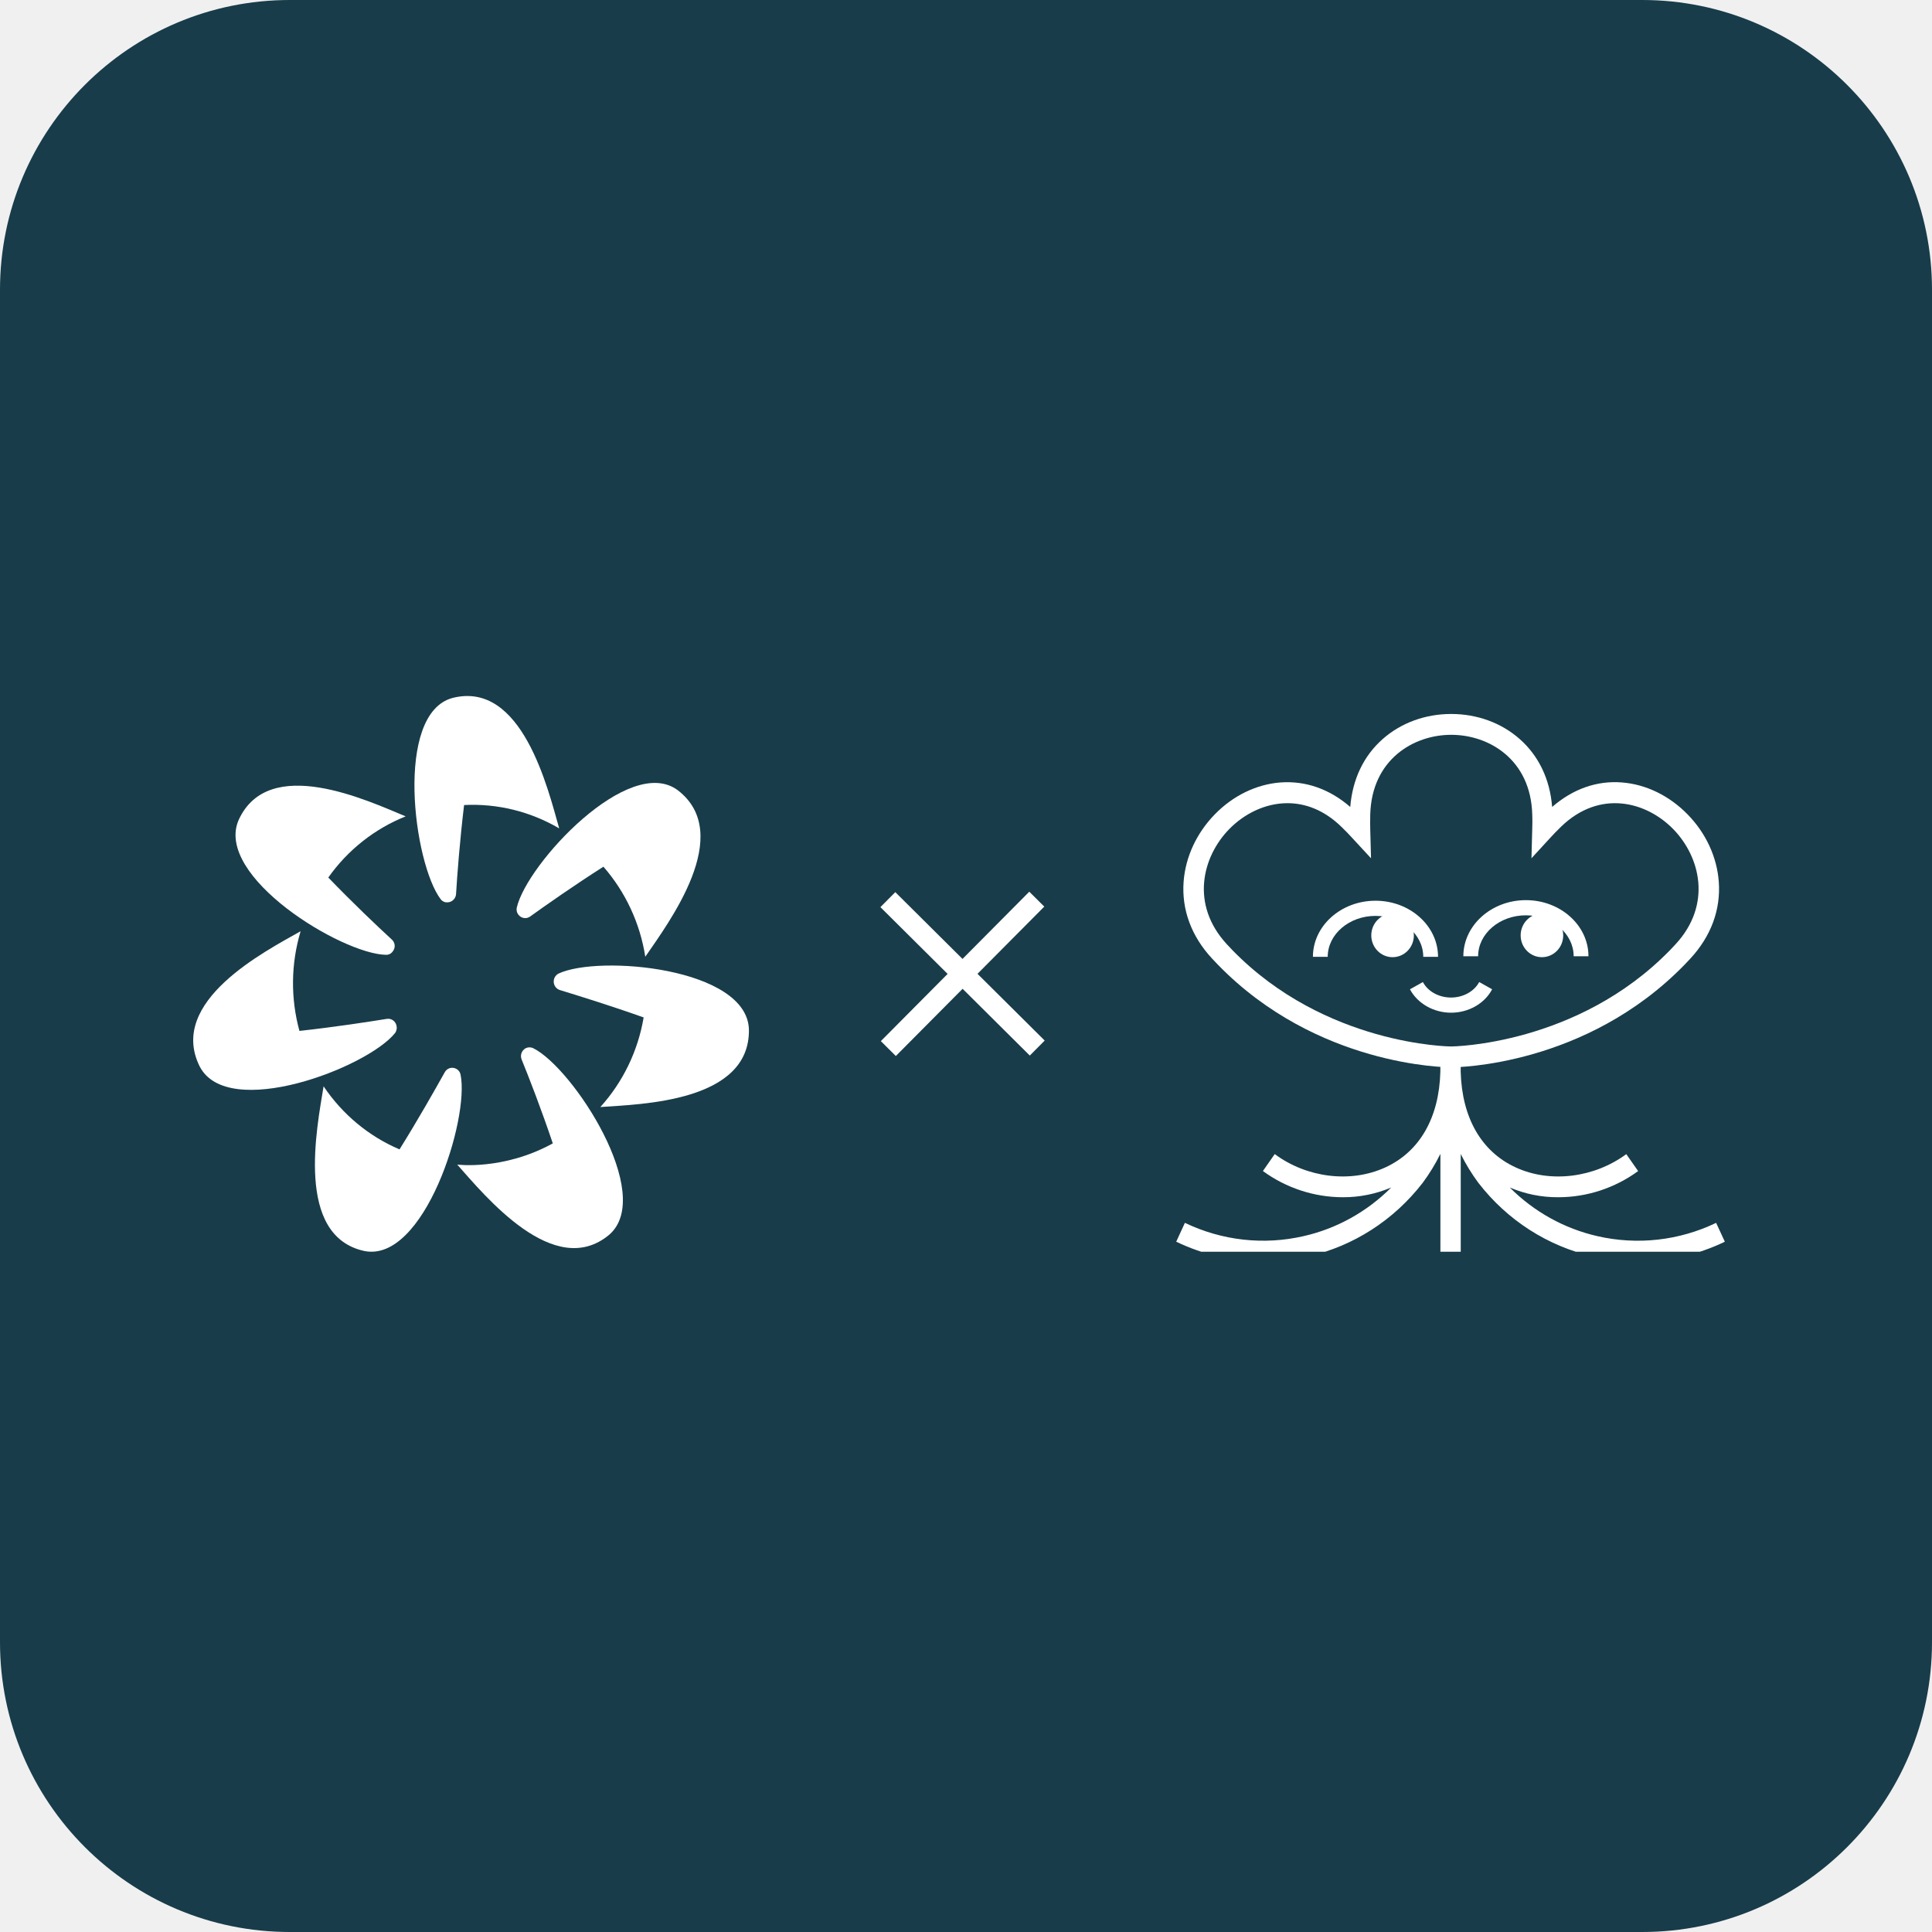
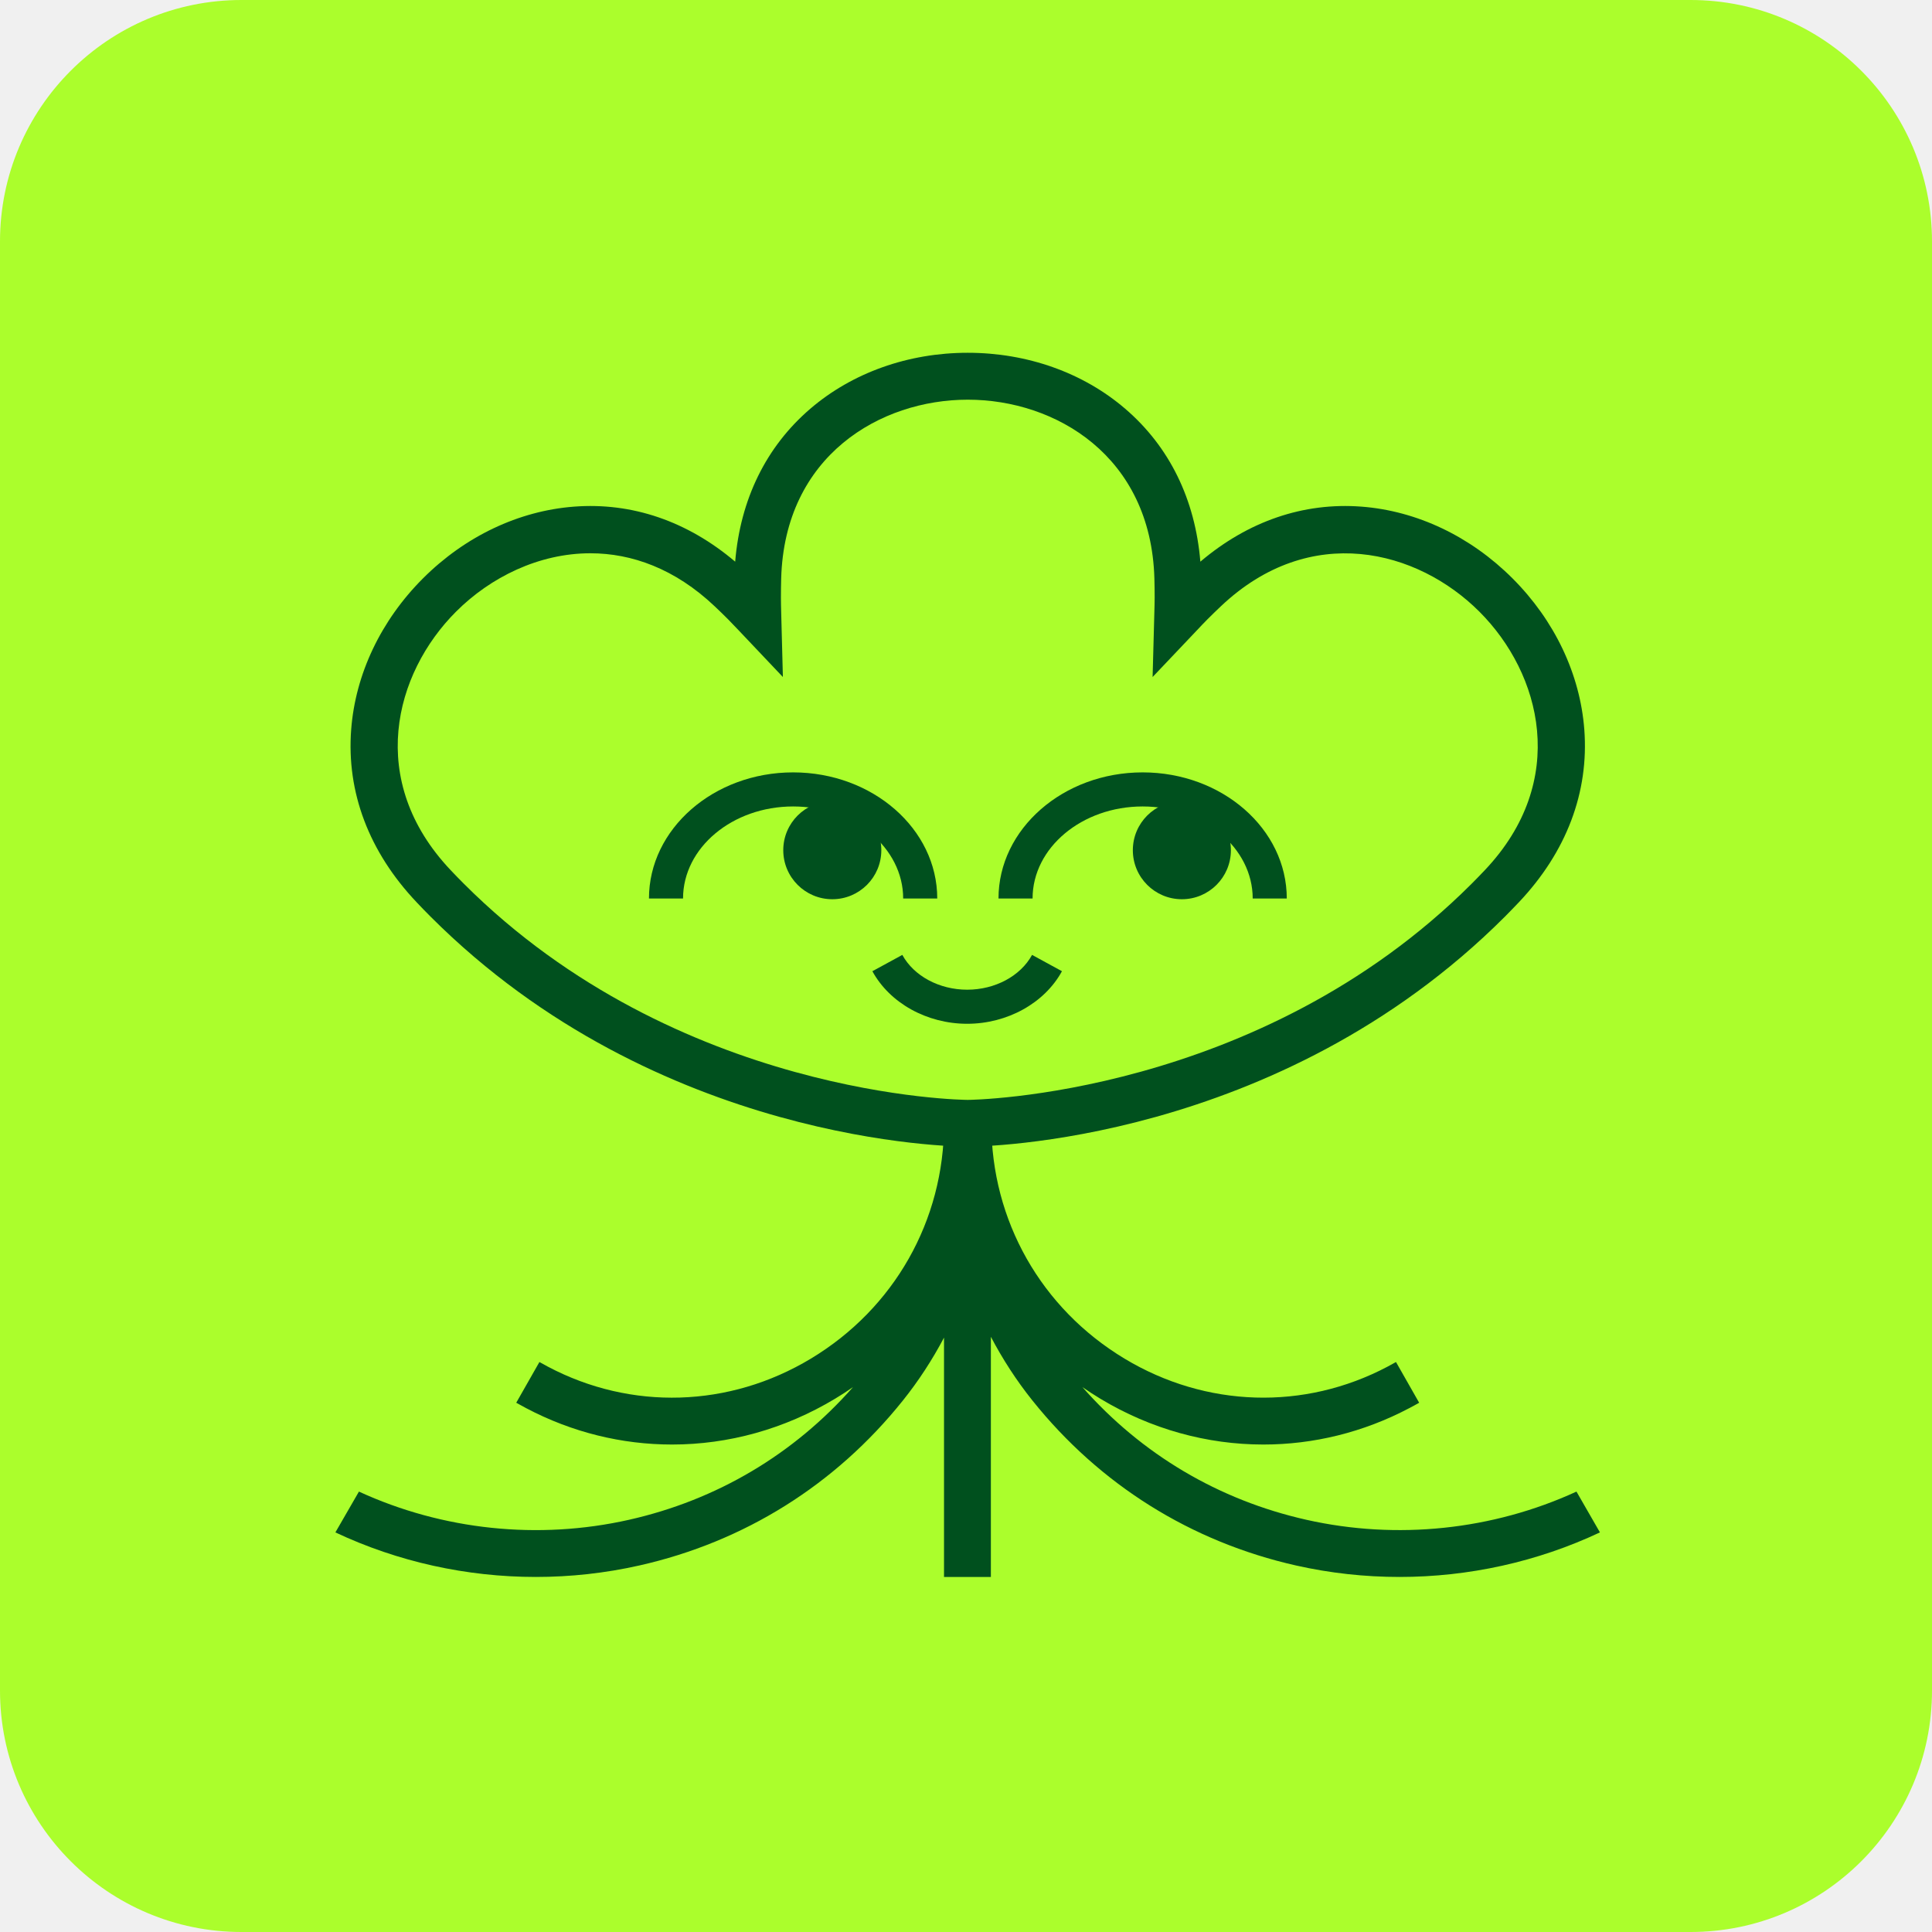
- <svg xmlns="http://www.w3.org/2000/svg" width="80" height="80" viewBox="0 0 80 80" fill="none">
-   <rect width="80" height="80" rx="12" fill="#183C4A" />
-   <path d="M21.48 37.892C21.537 37.96 21.617 38.003 21.703 38.014C21.79 38.026 21.878 38.003 21.95 37.952C22.616 37.473 23.752 36.676 24.986 35.888C25.902 36.937 26.504 38.231 26.72 39.617C27.69 38.201 30.433 34.552 28.072 32.727C26.054 31.201 21.823 35.758 21.401 37.573C21.388 37.629 21.388 37.687 21.401 37.743C21.415 37.798 21.442 37.85 21.48 37.892Z" fill="white" />
-   <path d="M23.125 40.315C23.062 40.348 23.009 40.4 22.974 40.463C22.939 40.526 22.924 40.599 22.929 40.671C22.934 40.743 22.96 40.812 23.004 40.87C23.047 40.927 23.107 40.97 23.174 40.993C23.958 41.233 25.28 41.642 26.652 42.13C26.418 43.517 25.795 44.805 24.859 45.84C26.554 45.72 31.069 45.63 31.011 42.619C30.922 40.066 24.791 39.528 23.125 40.315Z" fill="white" />
-   <path d="M22.087 43.407C22.037 43.382 21.981 43.369 21.925 43.369C21.869 43.369 21.814 43.382 21.764 43.407C21.686 43.449 21.626 43.519 21.595 43.604C21.564 43.688 21.565 43.781 21.597 43.865C21.911 44.633 22.42 45.949 22.89 47.345C20.843 48.472 18.933 48.223 18.933 48.223C20.069 49.499 22.949 53.039 25.231 51.124C27.132 49.459 23.733 44.234 22.087 43.407Z" fill="white" />
-   <path d="M19.07 44.493C19.058 44.438 19.033 44.386 18.997 44.343C18.962 44.299 18.916 44.266 18.864 44.244C18.783 44.208 18.692 44.205 18.608 44.234C18.525 44.264 18.456 44.324 18.414 44.404C18.012 45.122 17.326 46.338 16.543 47.594C15.269 47.05 14.178 46.143 13.399 44.982C13.124 46.687 12.204 51.184 15.093 51.803C17.562 52.291 19.452 46.328 19.07 44.493Z" fill="white" />
-   <path d="M16.357 42.778C16.39 42.733 16.412 42.681 16.422 42.626C16.433 42.57 16.43 42.513 16.416 42.459C16.394 42.371 16.341 42.294 16.267 42.244C16.192 42.194 16.102 42.175 16.014 42.19C15.211 42.319 13.849 42.529 12.399 42.688C12.028 41.336 12.045 39.903 12.448 38.56C10.969 39.398 6.933 41.462 8.266 44.154C9.422 46.418 15.191 44.224 16.357 42.778Z" fill="white" />
-   <path d="M15.985 39.537C16.04 39.539 16.096 39.526 16.145 39.5C16.195 39.474 16.237 39.435 16.268 39.388C16.323 39.318 16.35 39.23 16.343 39.141C16.335 39.052 16.295 38.969 16.229 38.909C15.622 38.351 14.613 37.394 13.594 36.337C14.4 35.196 15.513 34.317 16.797 33.804C15.23 33.156 11.126 31.221 9.882 33.953C8.863 36.287 14.153 39.508 15.985 39.537Z" fill="white" />
-   <path d="M18.531 37.364C18.621 37.361 18.706 37.326 18.771 37.263C18.837 37.2 18.877 37.115 18.884 37.025C18.933 36.207 19.041 34.801 19.217 33.335C20.594 33.265 21.961 33.601 23.155 34.302C22.684 32.647 21.617 28.18 18.747 28.898C16.317 29.536 17.121 35.748 18.247 37.234C18.28 37.278 18.323 37.313 18.373 37.336C18.423 37.359 18.477 37.368 18.531 37.364Z" fill="white" />
-   <path d="M42.931 37.232L36.784 43.419" stroke="white" stroke-width="0.875" />
-   <path d="M42.95 43.398L36.764 37.252" stroke="white" stroke-width="0.875" />
-   <g clip-path="url(#clip0_20268_58422)">
-     <path d="M60.09 44.196C59.865 44.196 54.525 44.148 50.44 39.956C50.353 39.868 50.269 39.779 50.186 39.689C49.33 38.765 48.925 37.664 49.011 36.508C49.087 35.487 49.546 34.498 50.3 33.723C51.054 32.947 52.021 32.478 53.015 32.4C54.057 32.322 55.053 32.669 55.911 33.414C56.004 32.265 56.466 31.295 57.259 30.598C58.016 29.931 59.02 29.564 60.091 29.564C61.163 29.564 62.166 29.931 62.923 30.598C63.715 31.296 64.179 32.265 64.271 33.414C65.129 32.669 66.125 32.315 67.167 32.4C68.162 32.479 69.126 32.95 69.881 33.723C70.637 34.496 71.096 35.488 71.171 36.508C71.257 37.664 70.851 38.765 69.996 39.691C69.913 39.78 69.829 39.87 69.743 39.958C65.657 44.148 60.316 44.196 60.09 44.196ZM53.311 33.258C52.385 33.258 51.515 33.7 50.897 34.334C49.785 35.474 49.28 37.451 50.799 39.097C50.876 39.182 50.955 39.265 51.036 39.348C54.877 43.286 60.04 43.332 60.091 43.332C60.142 43.332 65.316 43.277 69.147 39.348C69.228 39.265 69.307 39.181 69.384 39.097C70.903 37.449 70.398 35.474 69.287 34.334C68.175 33.193 66.247 32.675 64.639 34.233C64.557 34.312 64.476 34.393 64.395 34.477C64.333 34.54 64.273 34.605 64.213 34.67L63.415 35.539L63.446 34.347C63.446 34.256 63.452 34.166 63.452 34.074C63.452 33.956 63.452 33.838 63.447 33.724C63.386 31.46 61.666 30.427 60.093 30.427C58.52 30.427 56.801 31.459 56.739 33.724C56.739 33.84 56.735 33.96 56.735 34.074C56.735 34.163 56.735 34.251 56.739 34.34L56.771 35.539L55.971 34.675C55.911 34.609 55.85 34.543 55.787 34.478C55.706 34.395 55.624 34.314 55.543 34.235C54.827 33.538 54.05 33.258 53.311 33.258Z" fill="white" />
-     <path d="M59.546 39.621H58.934C58.934 38.686 58.046 37.925 56.956 37.925C55.866 37.925 54.978 38.686 54.978 39.621H54.365C54.365 38.339 55.527 37.297 56.956 37.297C58.384 37.297 59.546 38.339 59.546 39.621Z" fill="white" />
-     <path d="M65.775 39.597H65.162C65.162 38.662 64.275 37.901 63.184 37.901C62.093 37.901 61.206 38.662 61.206 39.597H60.594C60.594 38.316 61.756 37.273 63.184 37.273C64.612 37.273 65.775 38.316 65.775 39.597Z" fill="white" />
-     <path d="M57.663 39.635C58.15 39.635 58.545 39.231 58.545 38.732C58.545 38.233 58.15 37.828 57.663 37.828C57.177 37.828 56.782 38.233 56.782 38.732C56.782 39.231 57.177 39.635 57.663 39.635Z" fill="white" />
-     <path d="M63.848 39.635C64.335 39.635 64.729 39.231 64.729 38.732C64.729 38.233 64.335 37.828 63.848 37.828C63.361 37.828 62.967 38.233 62.967 38.732C62.967 39.231 63.361 39.635 63.848 39.635Z" fill="white" />
-     <path d="M60.086 41.934C59.364 41.934 58.695 41.553 58.383 40.964L58.919 40.664C59.126 41.057 59.583 41.306 60.085 41.306C60.586 41.306 61.044 41.053 61.25 40.664L61.786 40.964C61.477 41.553 60.81 41.934 60.086 41.934Z" fill="white" />
-     <path d="M71.061 50.636C69.527 51.373 67.797 51.566 66.144 51.186C64.775 50.874 63.519 50.177 62.517 49.172C63.151 49.442 63.832 49.579 64.519 49.575C65.706 49.576 66.864 49.197 67.832 48.492L67.341 47.79C66.016 48.768 64.193 49.004 62.755 48.337C61.336 47.682 60.535 46.279 60.484 44.377V43.764H59.642V43.872V44.372C59.593 46.277 58.791 47.681 57.37 48.337C55.932 49.002 54.106 48.77 52.784 47.788L52.294 48.49C53.261 49.195 54.419 49.574 55.606 49.575C56.293 49.578 56.973 49.441 57.608 49.171C56.606 50.176 55.35 50.874 53.982 51.185C52.328 51.566 50.599 51.372 49.064 50.635L48.705 51.416C49.832 51.959 51.062 52.24 52.307 52.238C52.932 52.239 53.556 52.168 54.166 52.027C56.039 51.601 57.711 50.527 58.904 48.987L58.91 48.98C59.189 48.603 59.435 48.201 59.644 47.779V52.223H60.486V47.785C60.694 48.205 60.939 48.605 61.217 48.98L61.223 48.987C62.415 50.528 64.088 51.601 65.96 52.028C66.57 52.169 67.194 52.239 67.819 52.239C69.064 52.24 70.294 51.96 71.422 51.417L71.061 50.636Z" fill="white" />
+ <svg xmlns="http://www.w3.org/2000/svg" width="512" height="512" viewBox="0 0 512 512" fill="none">
+   <g clip-path="url(#clip0_1_2)">
+     <rect width="512" height="512" rx="64" fill="#ABFE2C" />
+     <path d="M256.451 303.877C253.133 303.877 174.365 303.189 114.131 242.944C112.856 241.669 111.614 240.393 110.395 239.095C97.786 225.775 91.792 209.949 93.068 193.322C94.185 178.659 100.936 164.436 112.088 153.283C123.241 142.131 137.453 135.381 152.127 134.263C167.49 133.089 182.176 138.124 194.83 148.847C196.196 132.321 203.025 118.381 214.708 108.346C225.872 98.762 240.704 93.49 256.463 93.49C272.221 93.49 287.065 98.762 298.217 108.346C309.912 118.381 316.73 132.321 318.107 148.847C330.761 138.124 345.446 133.089 360.809 134.263C375.473 135.381 389.696 142.131 400.837 153.283C411.989 164.436 418.74 178.648 419.857 193.322C421.122 209.949 415.128 225.775 402.53 239.095C401.311 240.382 400.058 241.669 398.794 242.944C338.538 303.189 259.781 303.877 256.451 303.877ZM156.462 146.623C142.803 146.623 129.98 152.967 120.859 162.088C104.458 178.49 97.019 206.913 119.414 230.584C120.554 231.792 121.717 232.988 122.914 234.185C179.557 290.828 255.695 291.483 256.463 291.483C257.219 291.483 333.504 290.682 390.012 234.185C391.208 232.988 392.371 231.792 393.511 230.584C415.906 206.924 408.456 178.49 392.055 162.099C375.653 145.698 347.23 138.259 323.57 160.643C322.362 161.783 321.166 162.946 319.969 164.143C319.044 165.068 318.163 166.005 317.283 166.942L305.453 179.415L305.916 162.28C305.949 160.982 305.995 159.672 305.995 158.352C305.995 156.67 305.972 154.999 305.927 153.329C305.024 120.762 279.66 105.919 256.474 105.919C233.288 105.919 207.913 120.751 207.021 153.329C206.976 154.988 206.953 156.659 206.953 158.352C206.953 159.639 206.987 160.914 207.021 162.178L207.472 179.415L195.688 166.976C194.796 166.028 193.893 165.079 192.967 164.143C191.771 162.946 190.574 161.783 189.366 160.643C178.835 150.676 167.377 146.623 156.462 146.623Z" fill="#00501E" />
+     <path d="M417.78 395.288C395.577 405.493 370.212 408.157 346.214 402.761C322.938 397.523 302.529 385.4 286.85 367.599C288.385 368.66 289.966 369.687 291.591 370.669C305.001 378.751 319.902 382.815 334.802 382.815C348.043 382.815 361.295 379.609 373.508 373.152C374.378 372.701 375.236 372.227 376.093 371.741L369.953 360.95C369.208 361.379 368.463 361.785 367.706 362.18C345.638 373.841 319.585 373.051 298.003 360.047C275.912 346.738 262.716 323.451 262.716 297.759V292.973H262.603H250.299H250.186V297.759C250.186 323.451 236.991 346.738 214.9 360.047C193.317 373.051 167.264 373.852 145.196 362.18C144.44 361.785 143.695 361.379 142.95 360.95L136.809 371.741C137.667 372.227 138.525 372.701 139.394 373.152C151.608 379.609 164.849 382.815 178.101 382.815C193.001 382.815 207.89 378.751 221.312 370.669C222.937 369.698 224.517 368.671 226.053 367.599C210.373 385.4 189.965 397.523 166.689 402.761C142.69 408.168 117.326 405.504 95.122 395.288L88.88 406.102C105.473 413.913 123.692 417.909 141.99 417.909C151.179 417.909 160.379 416.905 169.409 414.873C197.245 408.608 221.413 393.482 239.271 371.154C243.447 365.939 247.082 360.34 250.175 354.482V417.909H262.592V354.267C265.719 360.205 269.387 365.883 273.609 371.154C291.478 393.482 315.635 408.597 343.471 414.873C352.501 416.905 361.701 417.909 370.89 417.909C389.188 417.909 407.407 413.913 424 406.102L417.78 395.288Z" fill="#00501E" />
+     <path d="M248.38 238.113H239.35C239.35 224.669 226.267 213.72 210.182 213.72C194.096 213.72 181.013 224.658 181.013 238.113H171.983C171.983 219.691 189.118 204.689 210.182 204.689C231.245 204.689 248.38 219.68 248.38 238.113Z" fill="#00501E" />
+     <path d="M220.567 238.305C227.742 238.305 233.559 232.488 233.559 225.313C233.559 218.137 227.742 212.32 220.567 212.32C213.391 212.32 207.574 218.137 207.574 225.313C207.574 232.488 213.391 238.305 220.567 238.305Z" fill="#00501E" />
+     <path d="M341.01 238.113H331.98C331.98 224.669 318.897 213.72 302.811 213.72C286.726 213.72 273.643 224.658 273.643 238.113H264.613C264.613 219.691 281.748 204.689 302.811 204.689C323.875 204.689 341.01 219.68 341.01 238.113Z" fill="#00501E" />
+     <path d="M313.208 238.305C320.383 238.305 326.2 232.488 326.2 225.313C326.2 218.137 320.383 212.32 313.208 212.32C306.032 212.32 300.215 218.137 300.215 225.313C300.215 232.488 306.032 238.305 313.208 238.305Z" fill="#00501E" />
+     <path d="M256.305 271.311C245.66 271.311 235.794 265.837 231.189 257.382L239.124 253.059C242.183 258.657 248.922 262.281 256.316 262.281C263.71 262.281 270.448 258.657 273.508 253.059L281.432 257.382C276.815 265.837 266.949 271.311 256.305 271.311Z" fill="#00501E" />
  </g>
  <defs>
-     <clipPath id="clip0_20268_58422">
-       <rect width="23.011" height="23.011" fill="white" transform="translate(48.7034 28.8203)" />
+     <clipPath id="clip0_1_2">
+       <rect width="512" height="512" rx="64" fill="white" />
    </clipPath>
  </defs>
</svg>
